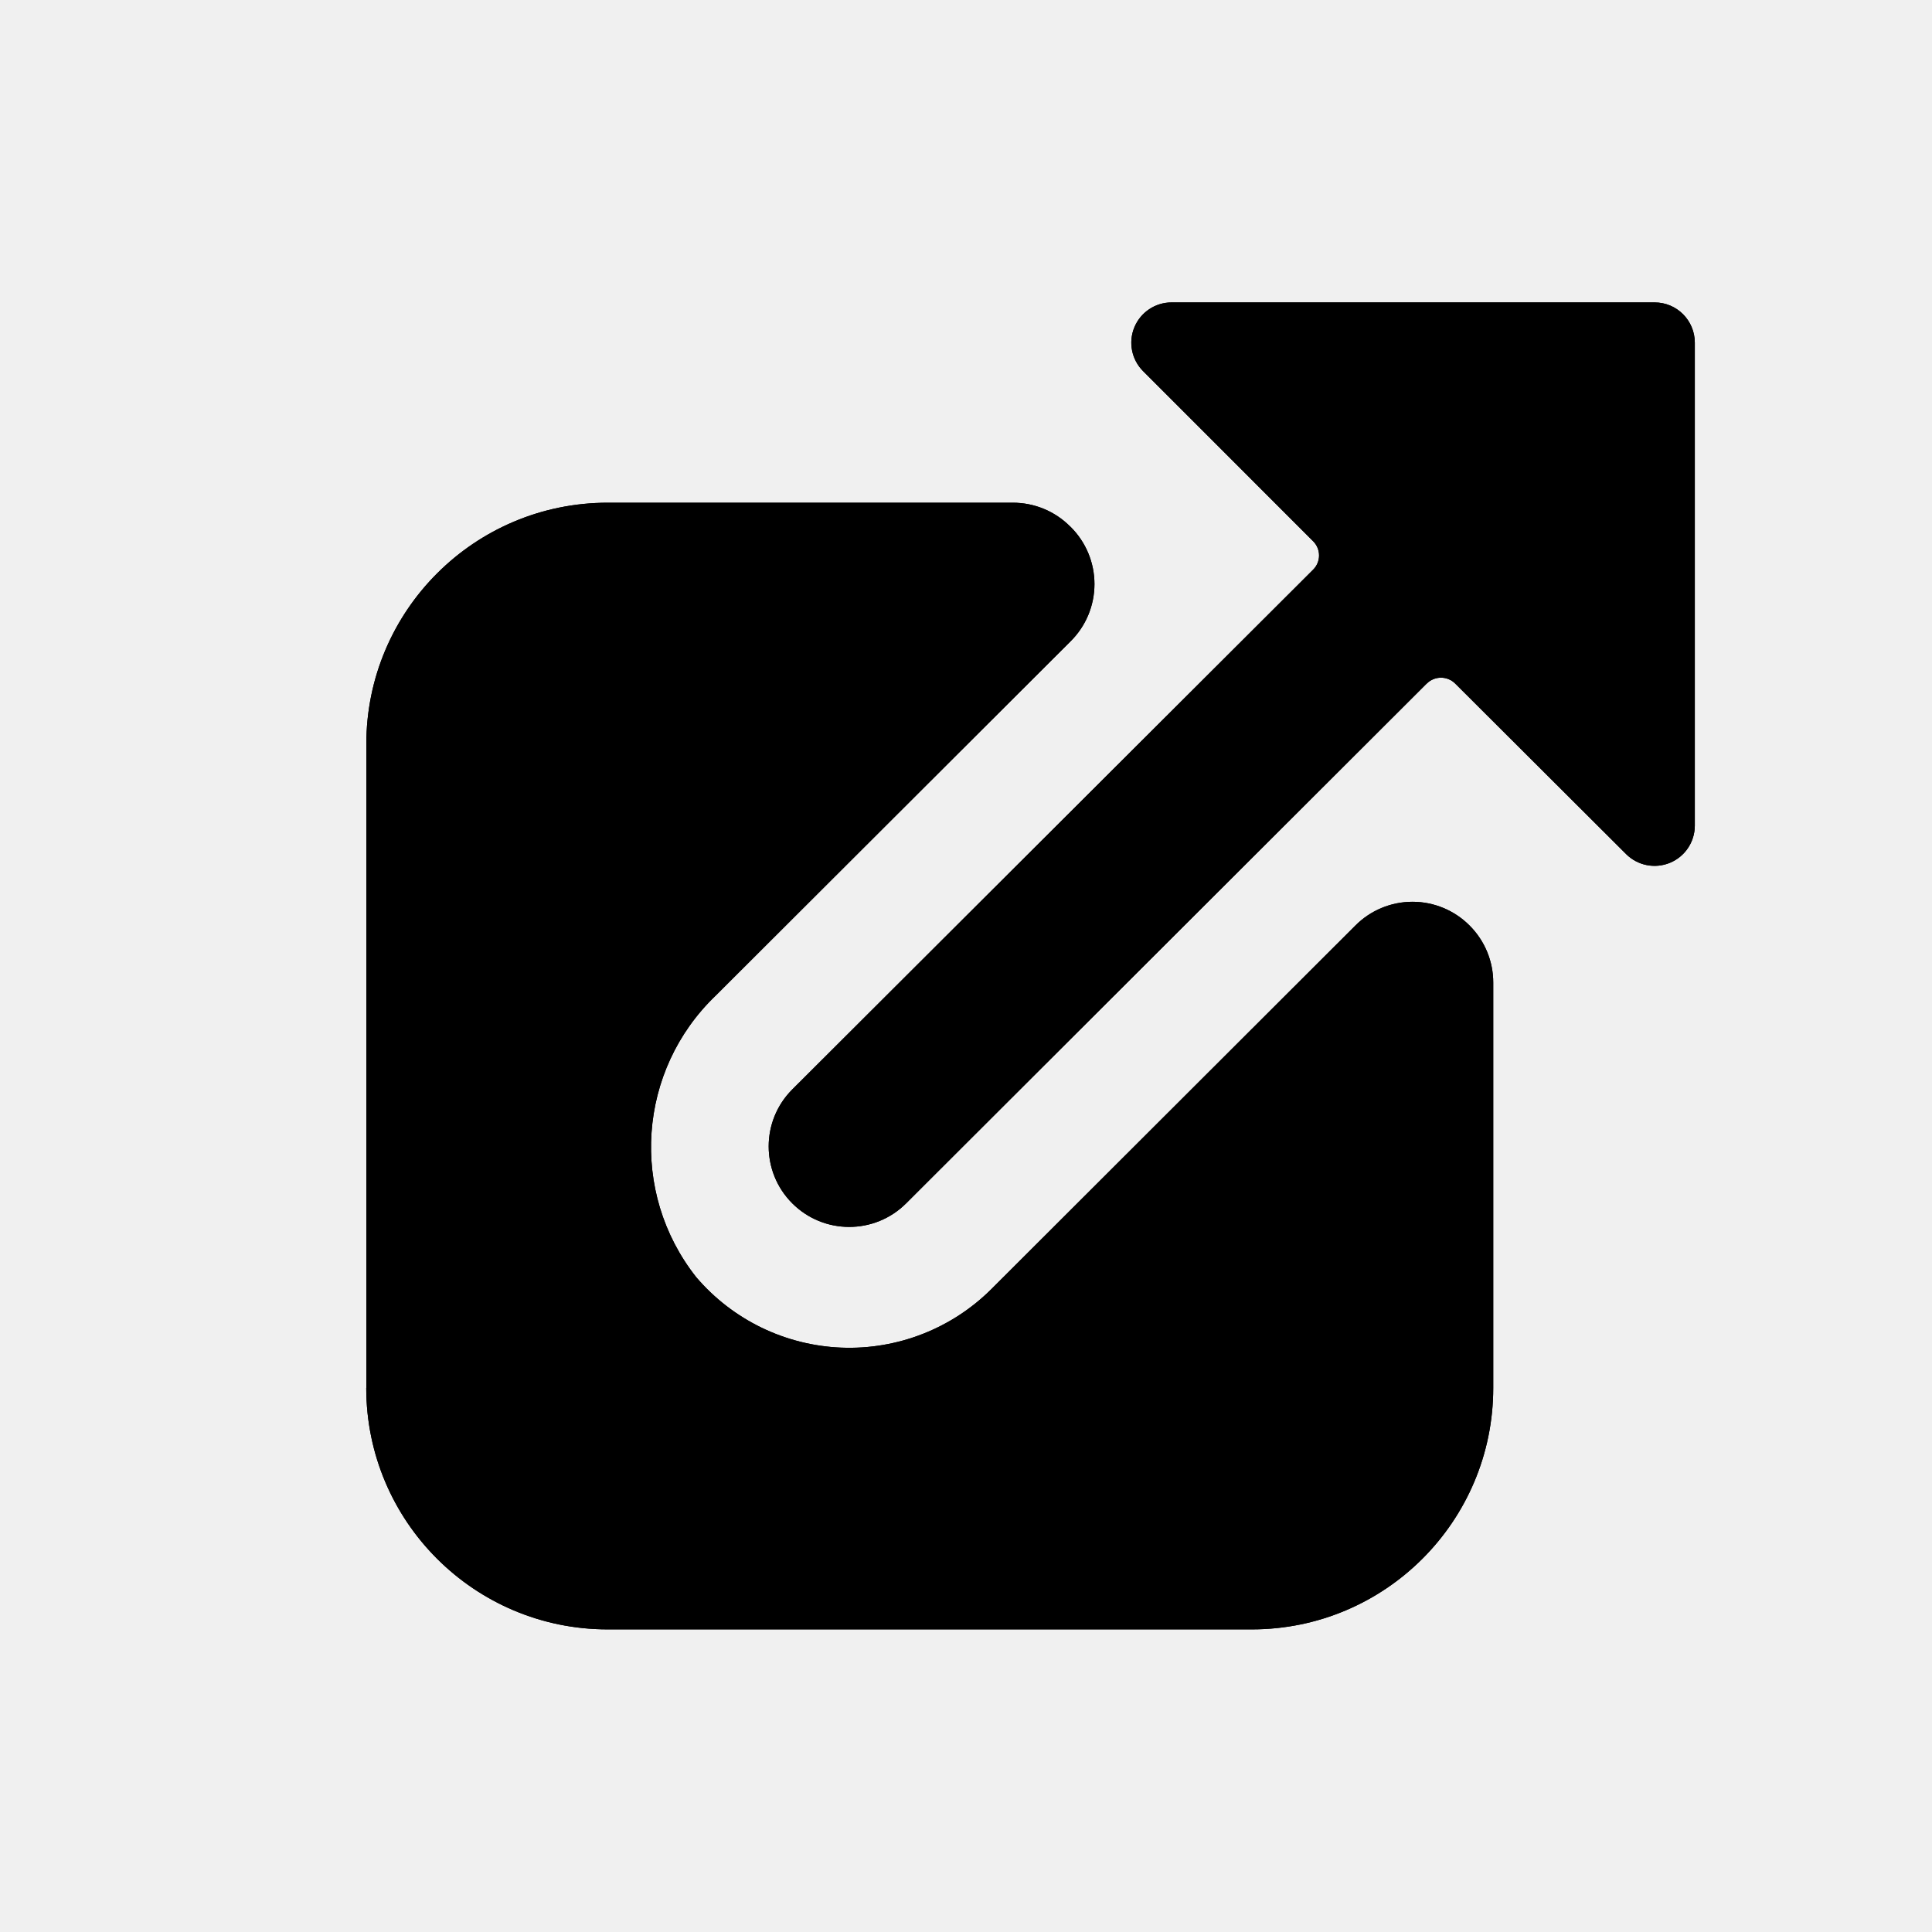
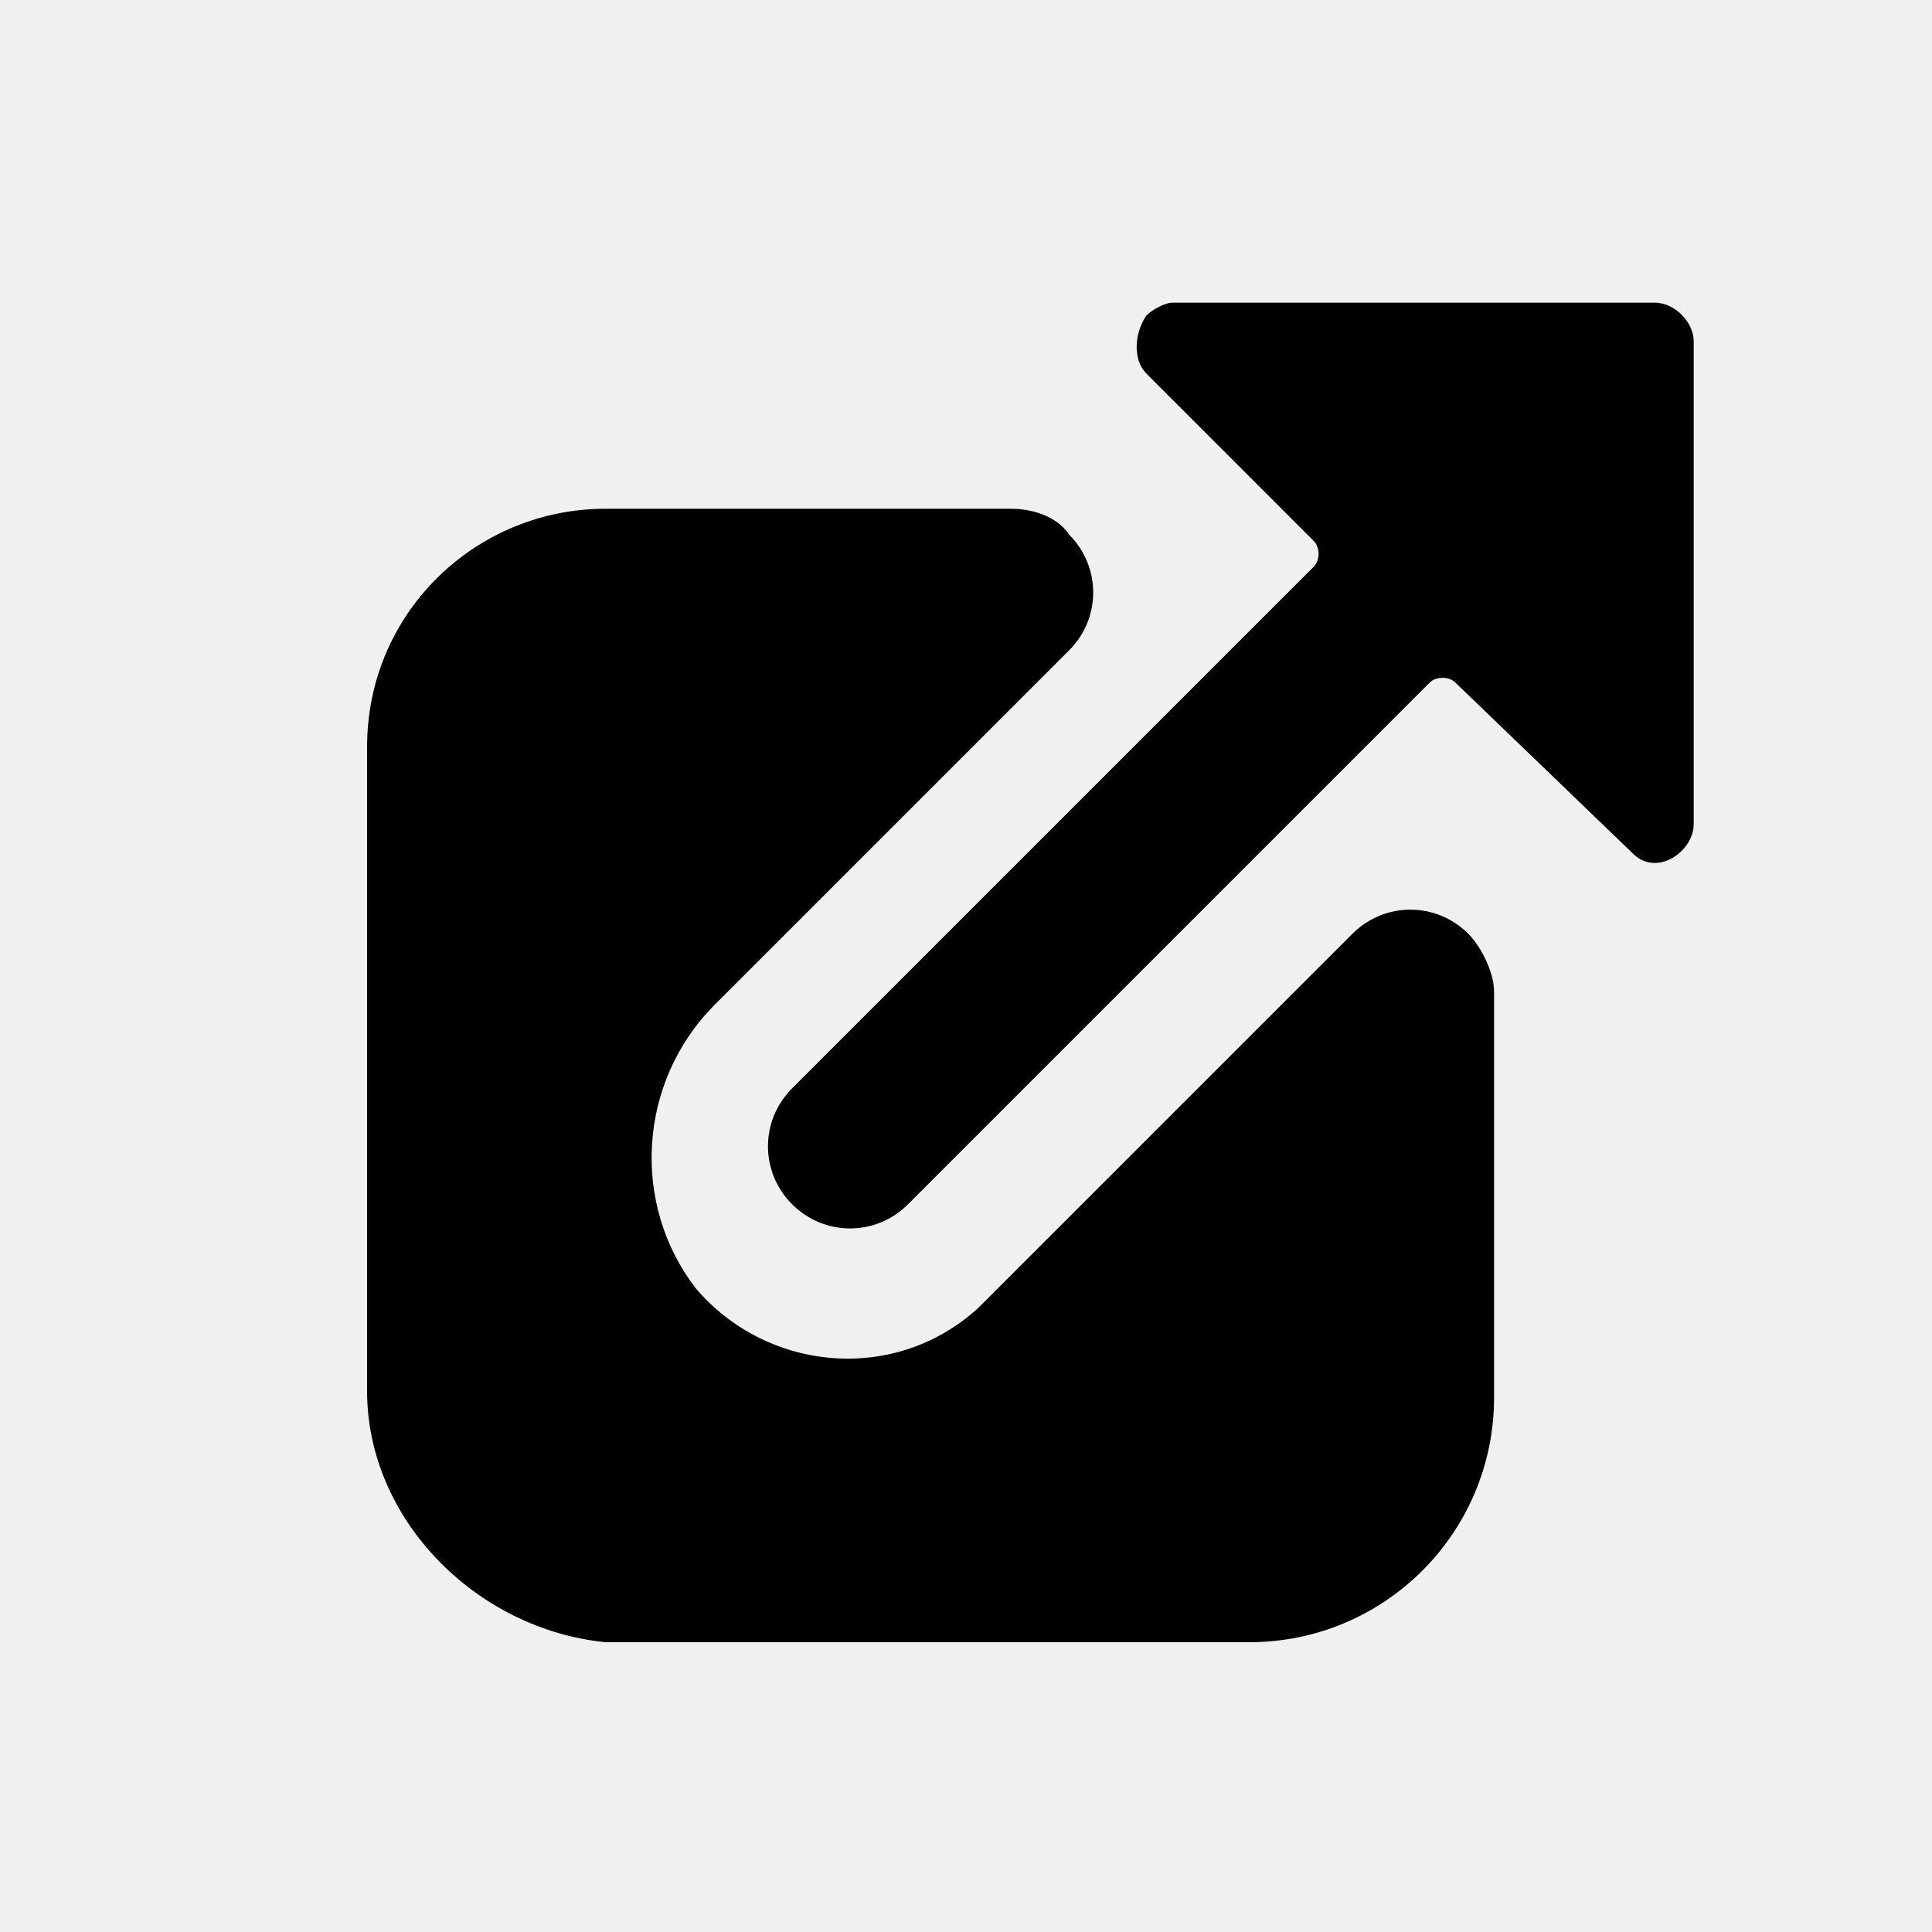
- <svg xmlns="http://www.w3.org/2000/svg" xmlns:xlink="http://www.w3.org/1999/xlink" width="30" height="30" viewBox="0 0 30 30">
-   <defs>
-     <path id="a" d="M.688 17.551V7.556a3.75 3.75 0 0 1 3.75-3.75h6.29c.334 0 .653.132.888.368l.009.008a1.25 1.25 0 0 1 0 1.775l-5.509 5.5a3.258 3.258 0 0 0-.305 4.375 3.125 3.125 0 0 0 4.585.183l5.65-5.643a1.25 1.25 0 0 1 1.774 0c.236.236.368.555.367.888v6.291a3.75 3.75 0 0 1-3.75 3.75h-10a3.75 3.75 0 0 1-3.75-3.75zM17.154 6.614l-8.084 8.072a1.25 1.25 0 0 1-1.767-1.77l8.087-8.07a.311.311 0 0 0 0-.442L12.75 1.763a.625.625 0 0 1 .443-1.067h7.5c.345 0 .624.28.624.625v7.5a.625.625 0 0 1-1.067.441l-2.654-2.648a.313.313 0 0 0-.441 0z" />
-   </defs>
-   <g fill="none" fill-rule="evenodd" transform="translate(5 4)">
-     <mask id="b" fill="#fff">
-       <use xlink:href="#a" />
-     </mask>
-     <use fill="#000" fill-rule="nonzero" xlink:href="#a" />
-     <g fill="#000" mask="url(#b)">
-       <path d="M-115-112h250v250h-250z" />
-     </g>
-   </g>
+ <svg xmlns="http://www.w3.org/2000/svg" version="1.1" id="Слой_1" x="0px" y="0px" viewBox="0 0 30 30" style="enable-background:new 0 0 30 30;" xml:space="preserve">
+   <path d="M5.7,21.6v-10c0-2.1,1.7-3.7,3.7-3.7l0,0h6.3c0.3,0,0.7,0.1,0.9,0.4l0,0c0.5,0.5,0.5,1.3,0,1.8c0,0,0,0,0,0  l-5.5,5.5c-1.2,1.2-1.3,3.1-0.3,4.4c1.1,1.3,3.1,1.5,4.4,0.3c0.1-0.1,0.1-0.1,0.2-0.2l5.6-5.6c0.5-0.5,1.3-0.5,1.8,0c0,0,0,0,0,0  c0.2,0.2,0.4,0.6,0.4,0.9v6.3c0,2.1-1.7,3.8-3.8,3.8h-10C7.4,25.3,5.7,23.6,5.7,21.6L5.7,21.6z M22.2,10.6l-8.1,8.1  c-0.5,0.5-1.3,0.5-1.8,0c-0.5-0.5-0.5-1.3,0-1.8l0,0l8.1-8.1c0.1-0.1,0.1-0.3,0-0.4c0,0,0,0,0,0l-2.6-2.6c-0.2-0.2-0.2-0.6,0-0.9  c0.1-0.1,0.3-0.2,0.4-0.2h7.5c0.3,0,0.6,0.3,0.6,0.6v7.5c0,0.3-0.3,0.6-0.6,0.6c-0.2,0-0.3-0.1-0.4-0.2l-2.7-2.6  C22.5,10.5,22.3,10.5,22.2,10.6L22.2,10.6z" />
</svg>
